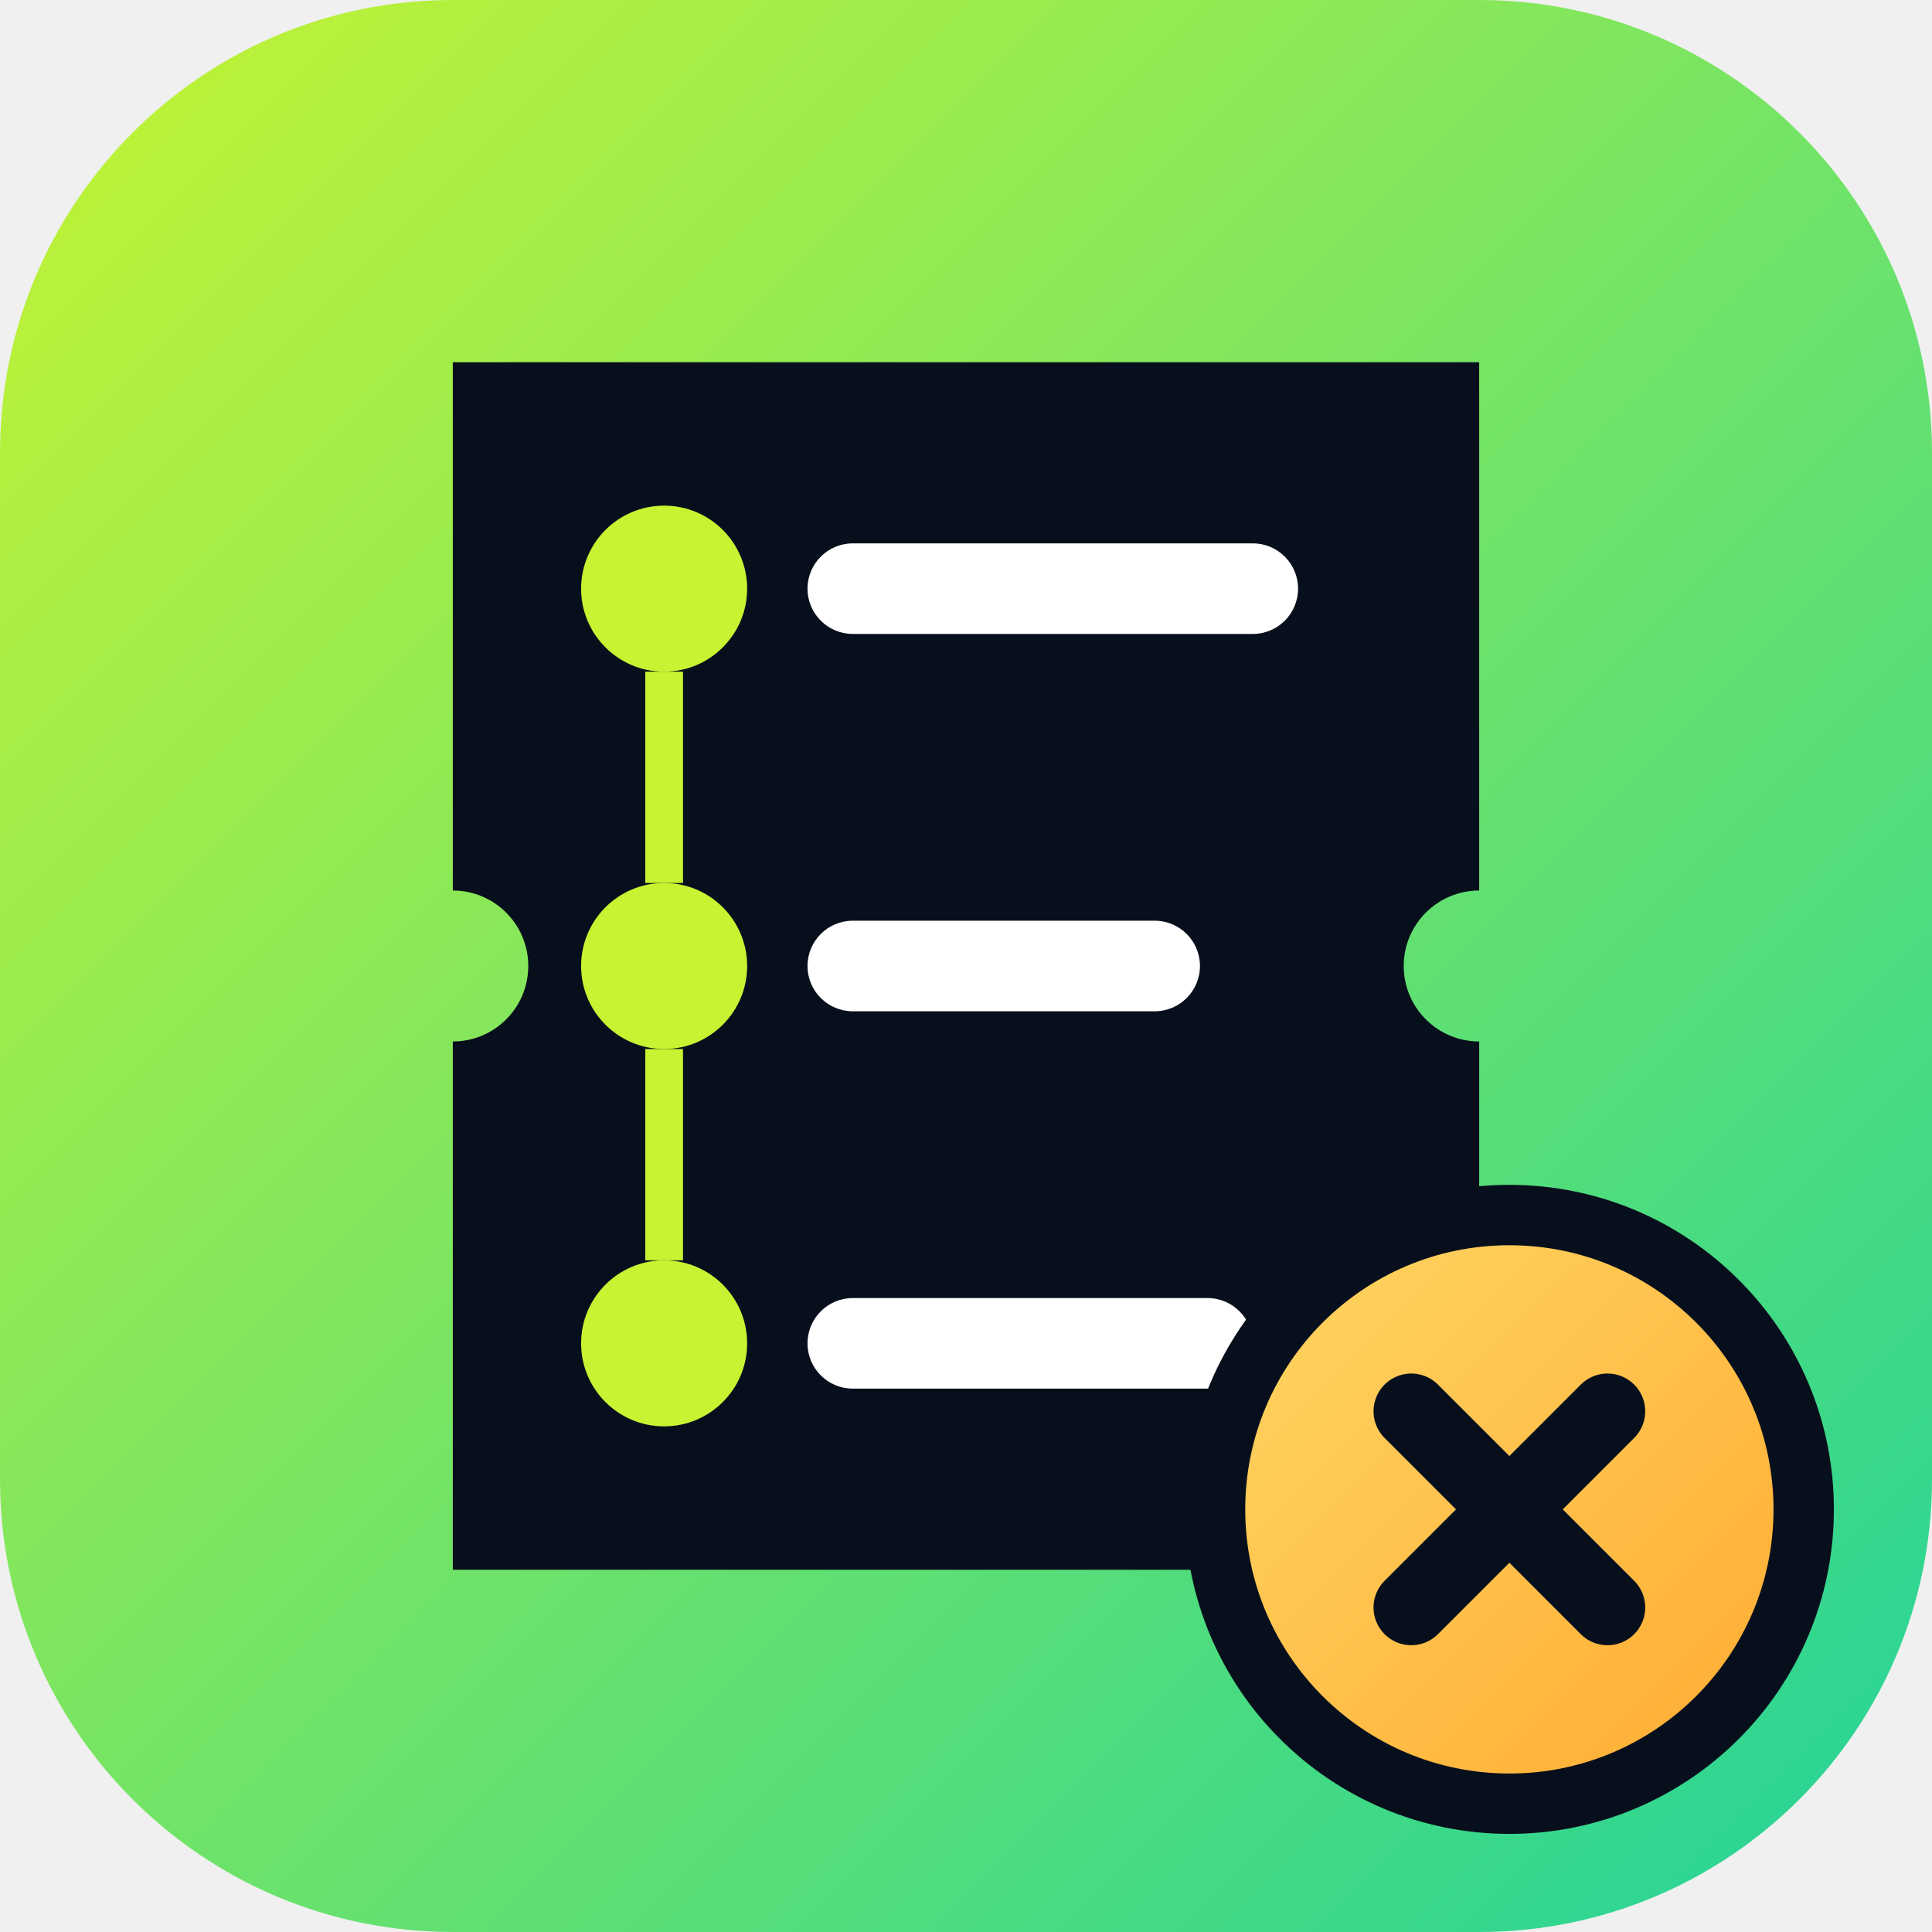
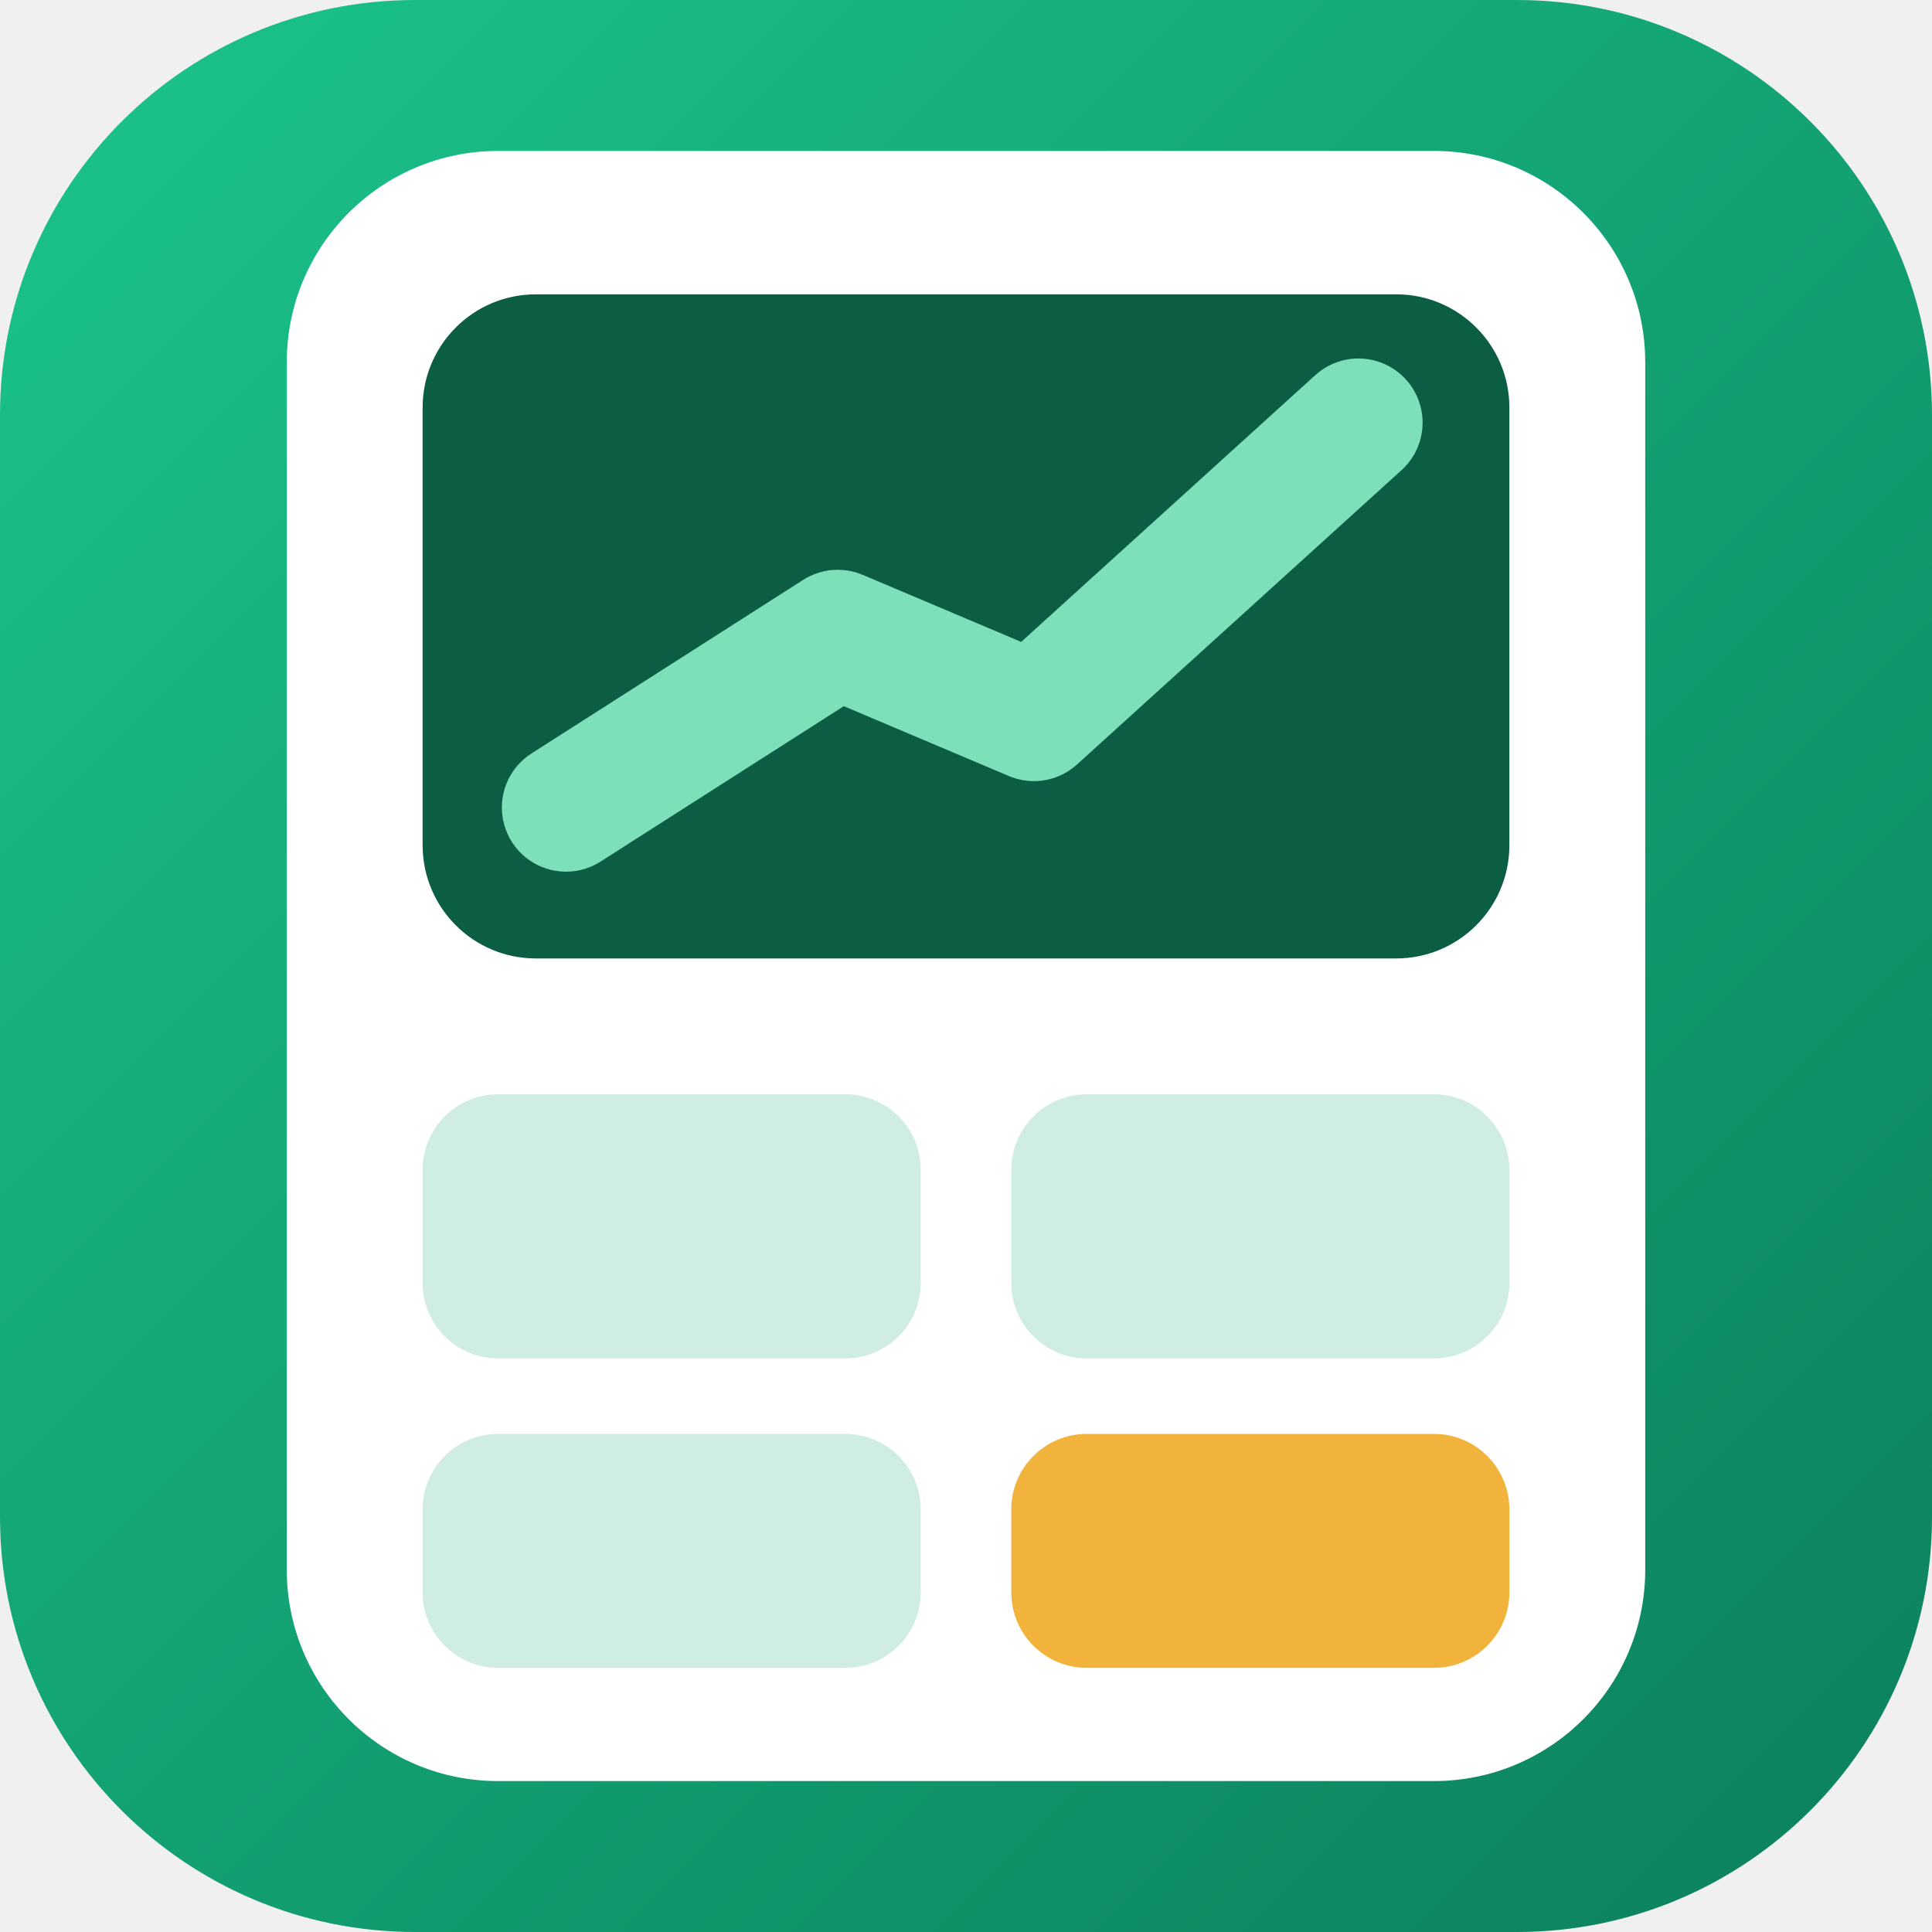
<svg xmlns="http://www.w3.org/2000/svg" viewBox="0 0 512 512">
  <defs>
    <linearGradient id="brand" x1="0" y1="0" x2="1" y2="1">
-       <stop offset="0" stop-color="#C6F432" />
-       <stop offset="1" stop-color="#22D39A" />
+       <stop offset="0" stop-color="#1BC48C" />
+       <stop offset="1" stop-color="#0B7F5C" />
    </linearGradient>
    <linearGradient id="accent" x1="0" y1="0" x2="1" y2="0">
-       <stop offset="0" stop-color="#D4FA4E" />
-       <stop offset="1" stop-color="#2BE3A4" />
+       <stop offset="0" stop-color="#12A876" />
+       <stop offset="1" stop-color="#0FA3A3" />
    </linearGradient>
-     <linearGradient id="gold" x1="0" y1="0" x2="1" y2="1">
-       <stop offset="0" stop-color="#FFD866" />
-       <stop offset="1" stop-color="#FFA92E" />
+     <linearGradient id="area" x1="0" y1="0" x2="0" y2="1">
+       <stop offset="0" stop-color="#12A876" stop-opacity="0.35" />
+       <stop offset="1" stop-color="#12A876" stop-opacity="0.04" />
    </linearGradient>
    <linearGradient id="bg" x1="0" y1="0" x2="1" y2="1">
-       <stop offset="0" stop-color="#080F1C" />
-       <stop offset="1" stop-color="#0E1D33" />
+       <stop offset="0" stop-color="#F4FBF7" />
+       <stop offset="1" stop-color="#EAF4F1" />
    </linearGradient>
    <radialGradient id="glowA" cx="0.5" cy="0.5" r="0.5">
-       <stop offset="0" stop-color="#C6F432" stop-opacity="0.22" />
-       <stop offset="1" stop-color="#C6F432" stop-opacity="0" />
+       <stop offset="0" stop-color="#7EE0B8" stop-opacity="0.35" />
+       <stop offset="1" stop-color="#7EE0B8" stop-opacity="0" />
    </radialGradient>
    <radialGradient id="glowB" cx="0.5" cy="0.5" r="0.5">
-       <stop offset="0" stop-color="#22D39A" stop-opacity="0.25" />
-       <stop offset="1" stop-color="#22D39A" stop-opacity="0" />
+       <stop offset="0" stop-color="#F2B33D" stop-opacity="0.18" />
+       <stop offset="1" stop-color="#F2B33D" stop-opacity="0" />
    </radialGradient>
    <filter id="shadow" x="-20%" y="-20%" width="140%" height="140%">
-       <feDropShadow dx="0" dy="18" stdDeviation="22" flood-color="#000" flood-opacity="0.5" />
+       <feDropShadow dx="0" dy="16" stdDeviation="20" flood-color="#0E2A22" flood-opacity="0.14" />
    </filter>
  </defs>
-   <g transform="translate(0,0) scale(1.0)">
-     <rect width="512" height="512" rx="120" fill="url(#brand)" />
-     <path d="M120 96 H392 V236 A20 20 0 0 0 392 276 V416 H120 V276 A20 20 0 0 0 120 236 Z" fill="#080F1C" />
-     <circle cx="176" cy="156" r="22" fill="#C6F432" />
-     <rect x="214" y="144" width="130" height="24" rx="12" fill="#fff" />
-     <circle cx="176" cy="256" r="22" fill="#C6F432" />
-     <rect x="214" y="244" width="104" height="24" rx="12" fill="#fff" />
-     <circle cx="176" cy="356" r="22" fill="#C6F432" />
-     <rect x="214" y="344" width="118" height="24" rx="12" fill="#fff" />
-     <path d="M176 178 V234 M176 278 V334" stroke="#C6F432" stroke-width="10" />
-     <circle cx="400" cy="400" r="78" fill="url(#gold)" stroke="#080F1C" stroke-width="16" />
-     <path d="M374 374 L426 426 M426 374 L374 426" stroke="#080F1C" stroke-width="20" stroke-linecap="round" />
-   </g>
+   <rect width="512" height="512" rx="110" fill="url(#brand)" />
+   <rect x="76" y="40" width="360" height="432" rx="56" fill="#fff" />
+   <rect x="112" y="78" width="288" height="176" rx="30" fill="#0B5E44" />
+   <path d="M150 214 L222 168 L274 190 L360 112" fill="none" stroke="#7EE0B8" stroke-width="34" stroke-linecap="round" stroke-linejoin="round" />
+   <rect x="112" y="290" width="132" height="70" rx="20" fill="#CFEDE1" />
+   <rect x="268" y="290" width="132" height="70" rx="20" fill="#CFEDE1" />
+   <rect x="112" y="380" width="132" height="62" rx="20" fill="#CFEDE1" />
+   <rect x="268" y="380" width="132" height="62" rx="20" fill="#F2B33D" />
</svg>
